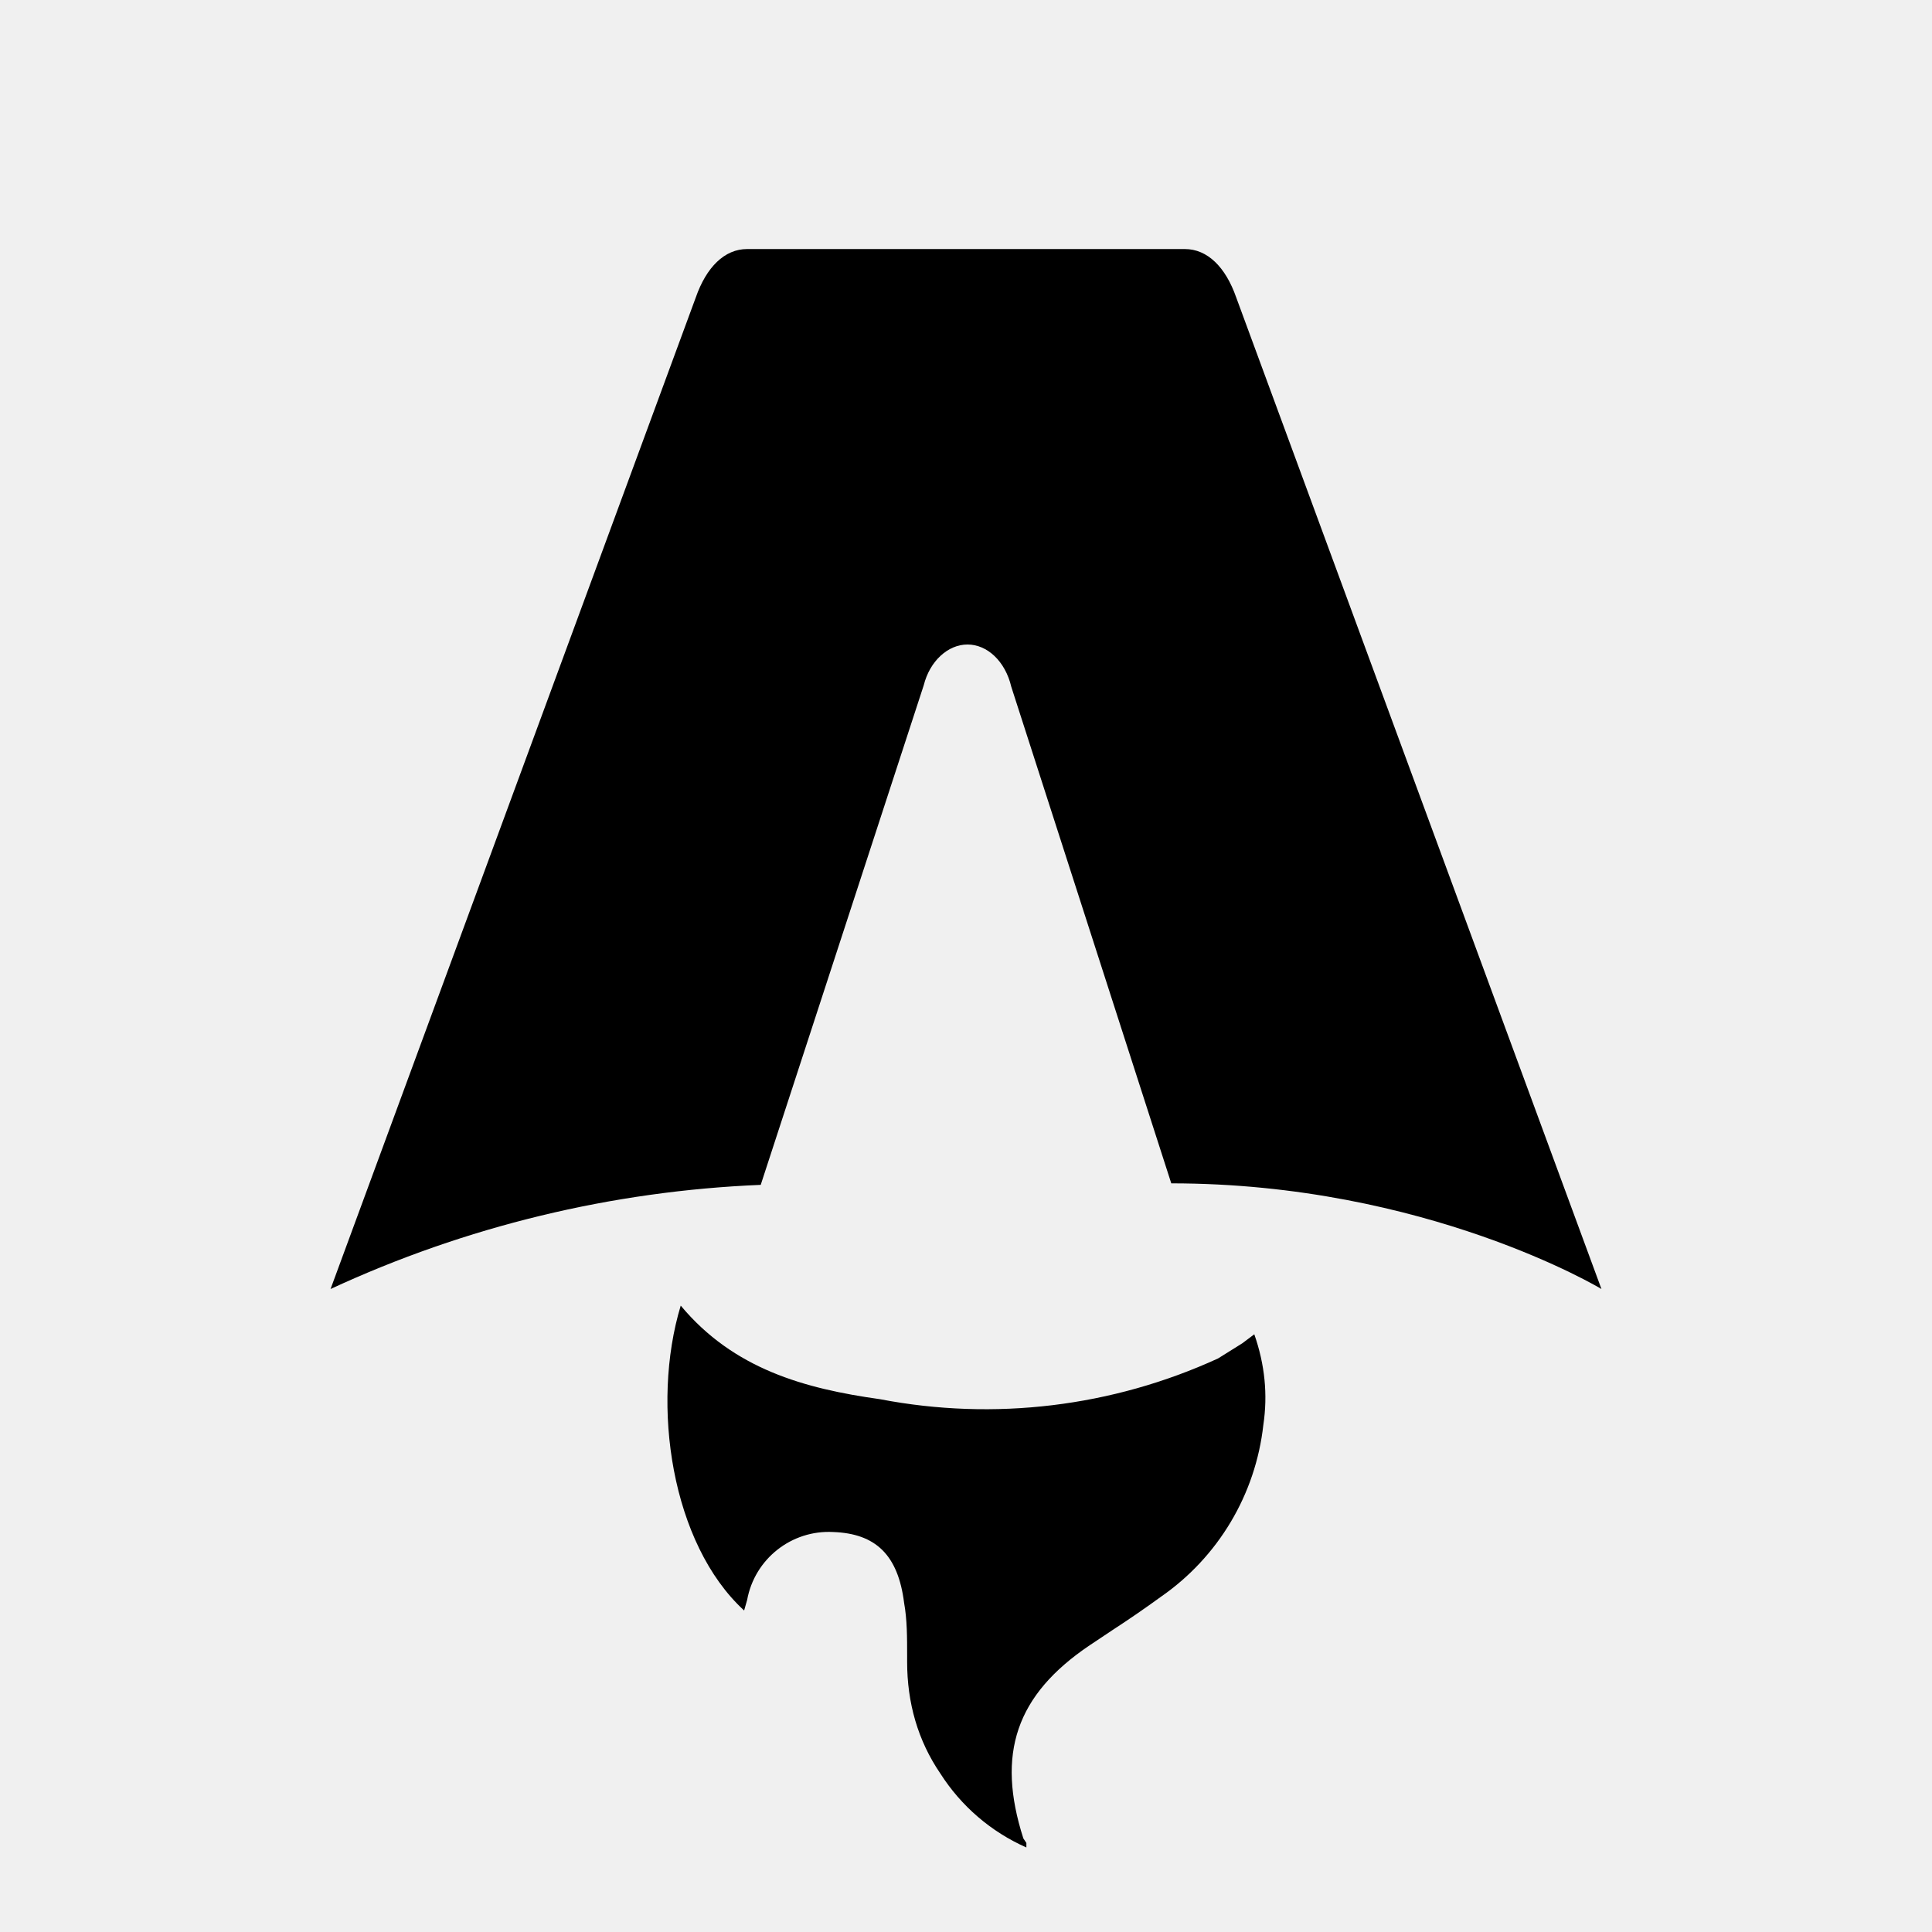
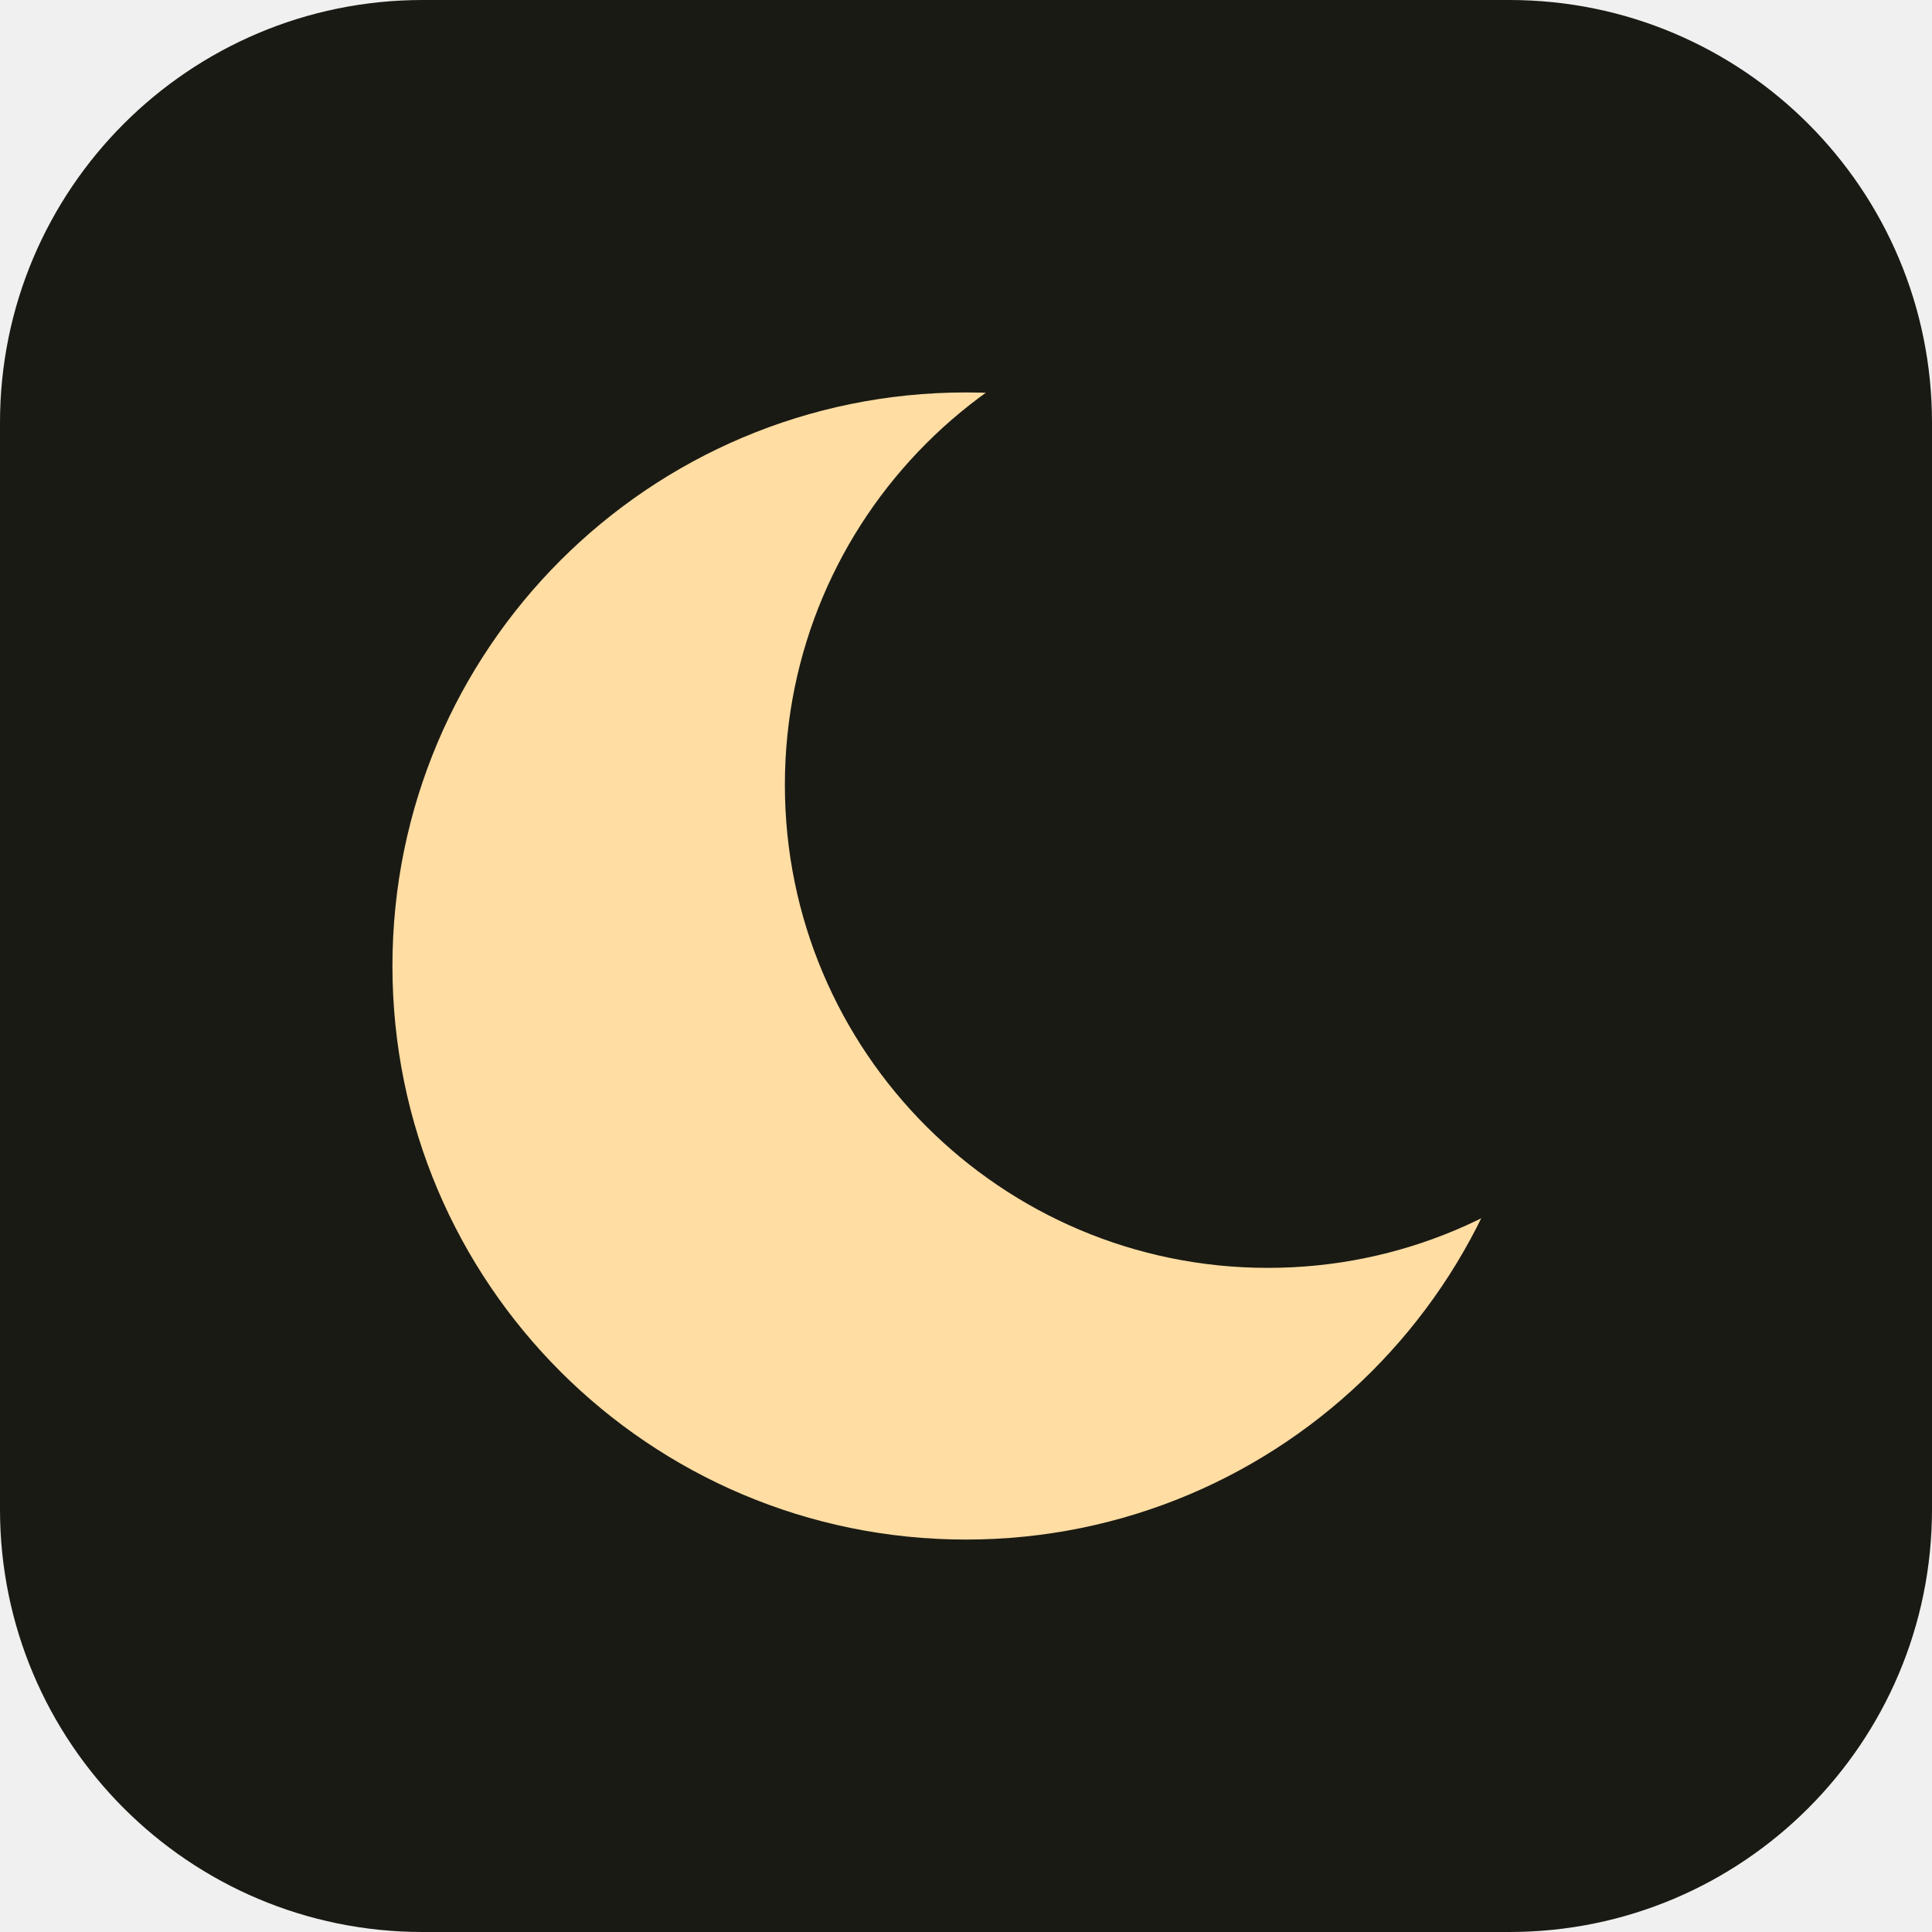
- <svg xmlns="http://www.w3.org/2000/svg" fill="none" viewBox="0 0 128 128">
-   <path d="M50.4 78.5a75.1 75.1 0 0 0-28.5 6.9l24.2-65.7c.7-2 1.9-3.2 3.4-3.2h29c1.5 0 2.7 1.2 3.4 3.2l24.2 65.7s-11.6-7-28.5-7L67 45.5c-.4-1.7-1.6-2.8-2.9-2.8-1.3 0-2.5 1.1-2.9 2.7L50.4 78.5Zm-1.1 28.2Zm-4.2-20.2c-2 6.6-.6 15.8 4.2 20.2a17.5 17.5 0 0 1 .2-.7 5.5 5.5 0 0 1 5.7-4.5c2.8.1 4.3 1.5 4.7 4.7.2 1.1.2 2.3.2 3.5v.4c0 2.7.7 5.2 2.2 7.4a13 13 0 0 0 5.7 4.9v-.3l-.2-.3c-1.8-5.6-.5-9.5 4.4-12.8l1.5-1a73 73 0 0 0 3.2-2.2 16 16 0 0 0 6.8-11.4c.3-2 .1-4-.6-6l-.8.6-1.6 1a37 37 0 0 1-22.4 2.7c-5-.7-9.7-2-13.2-6.2Z" />
-   <style>
-         path { fill: #000; }
-         @media (prefers-color-scheme: dark) {
-             path { fill: #FFF; }
-         }
-     </style>
+ <svg xmlns="http://www.w3.org/2000/svg" viewBox="0 0 64 64">
+   <rect width="64" height="64" rx="14" fill="#1a1a14" />
+   <circle cx="32" cy="32" r="19" fill="#ffdda3" />
+   <circle cx="42" cy="26" r="16" fill="#1a1a14" />
</svg>
